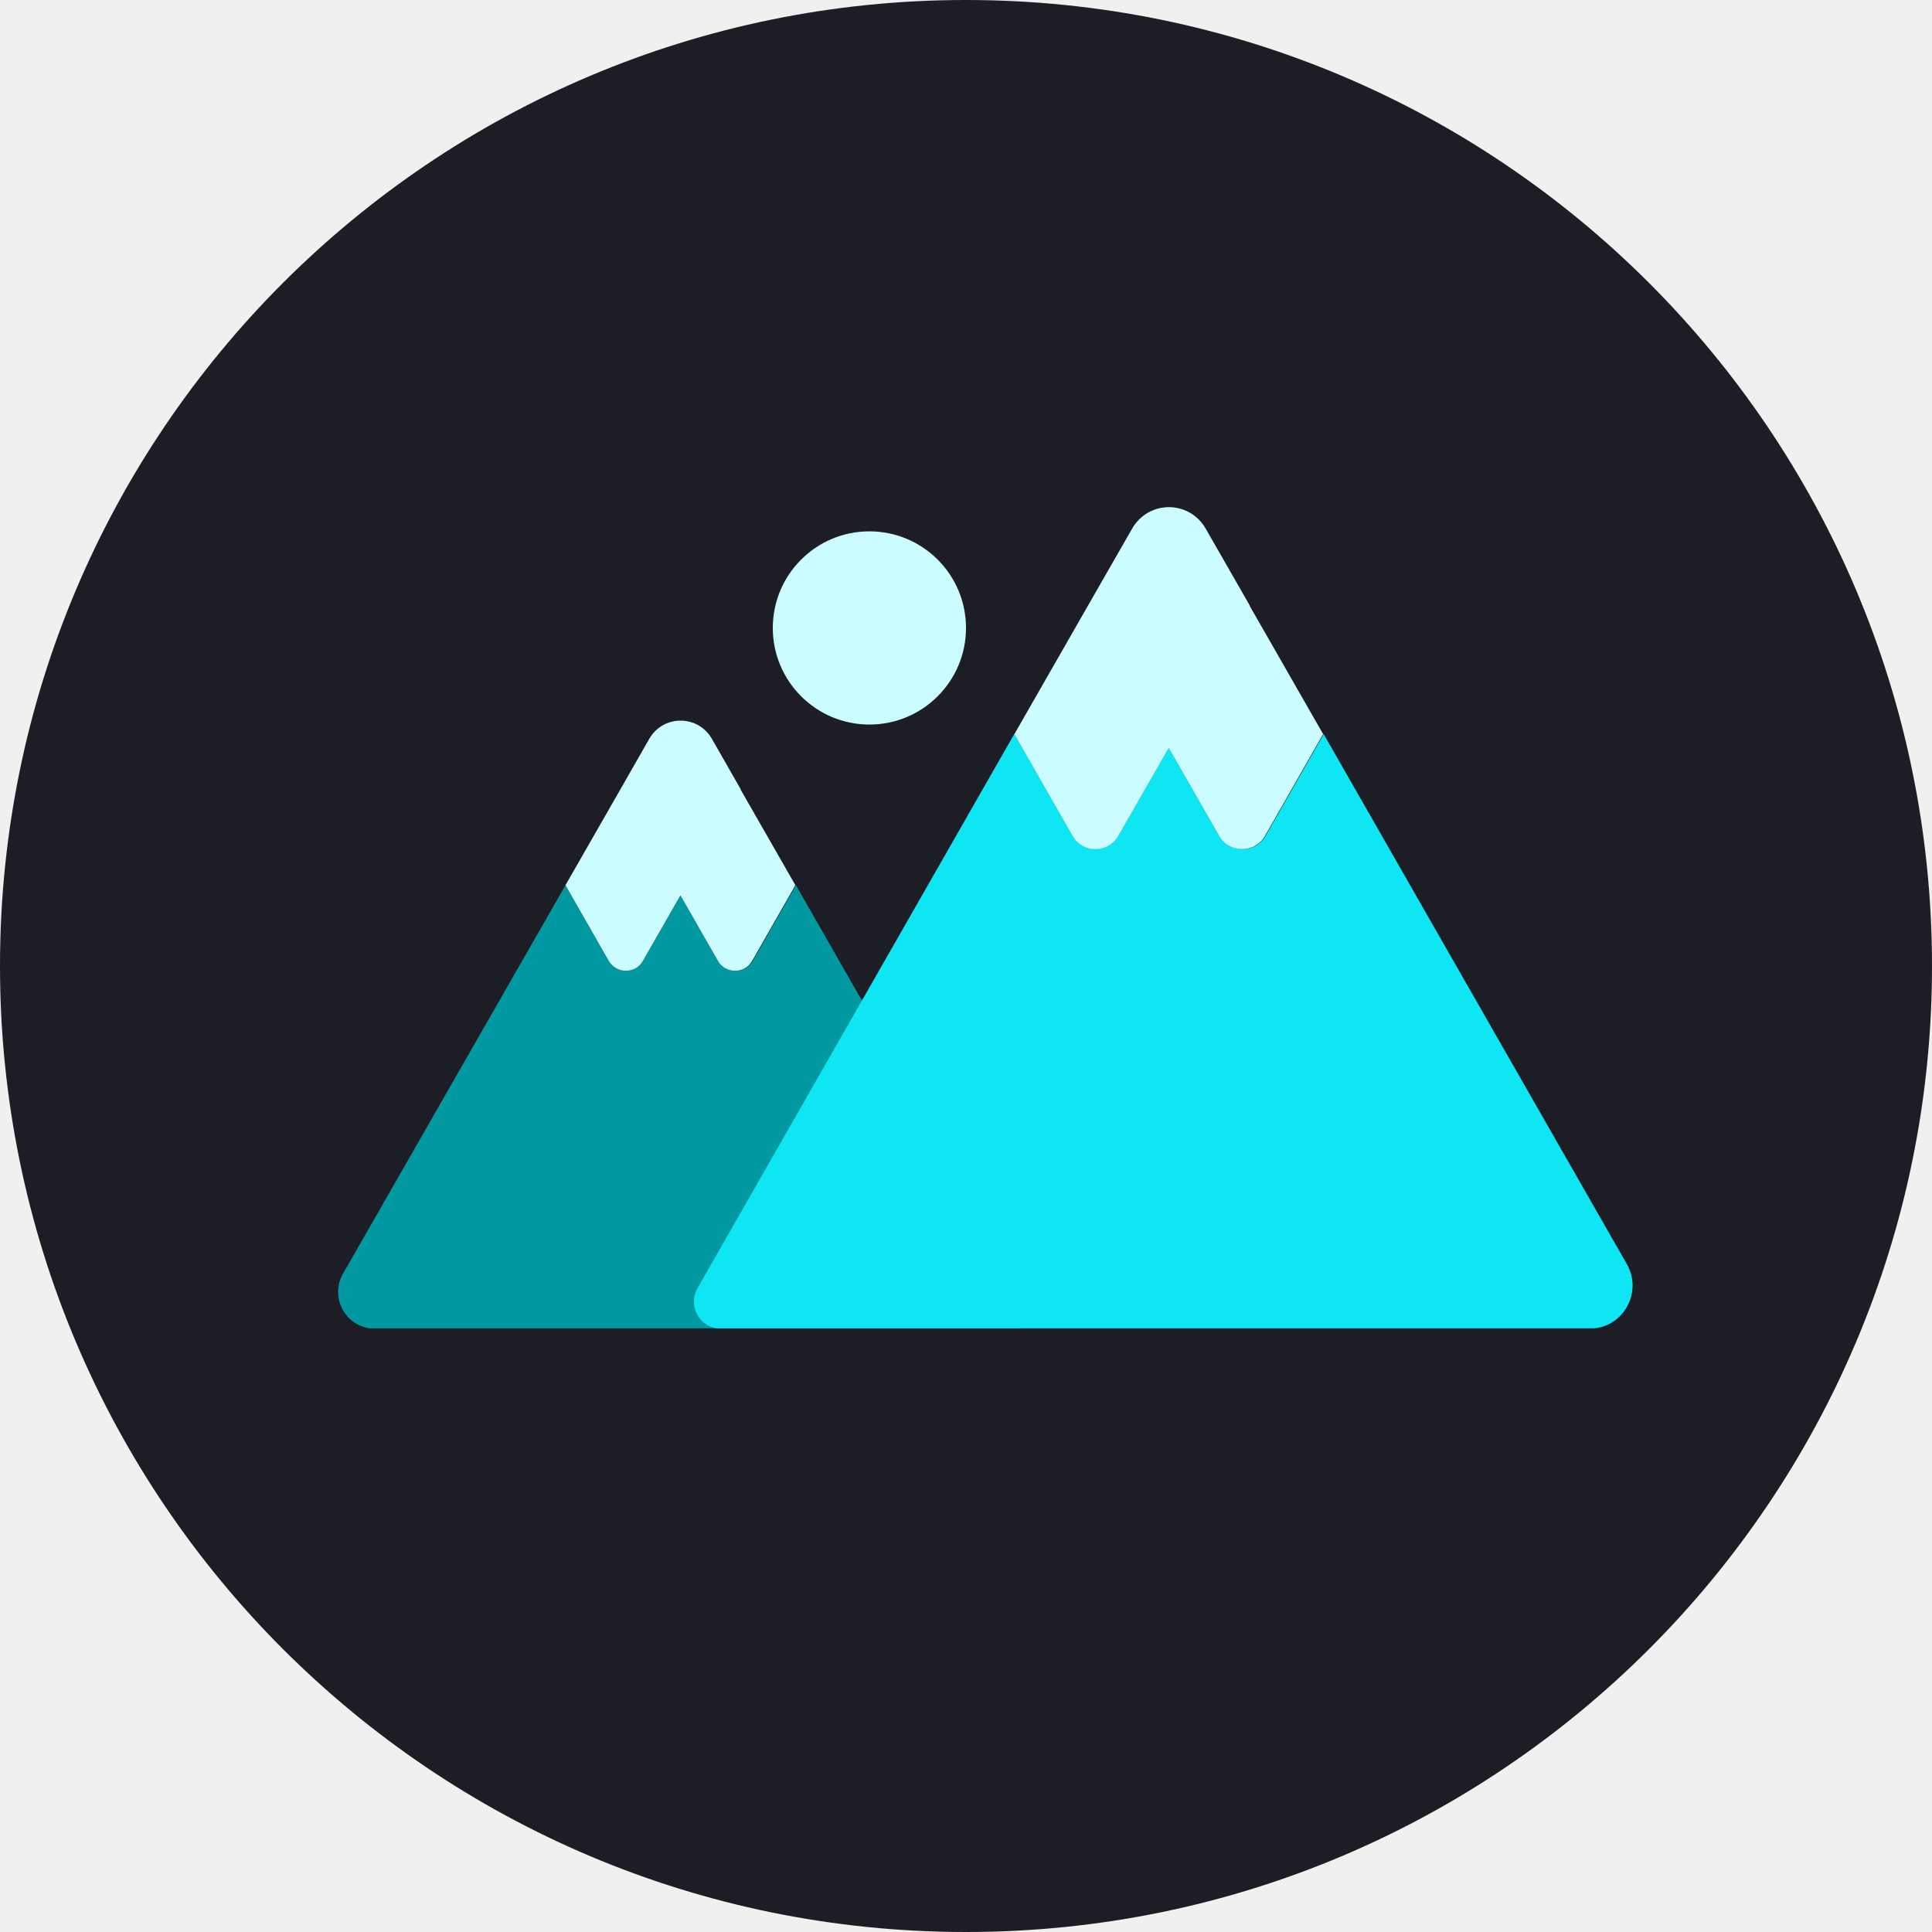
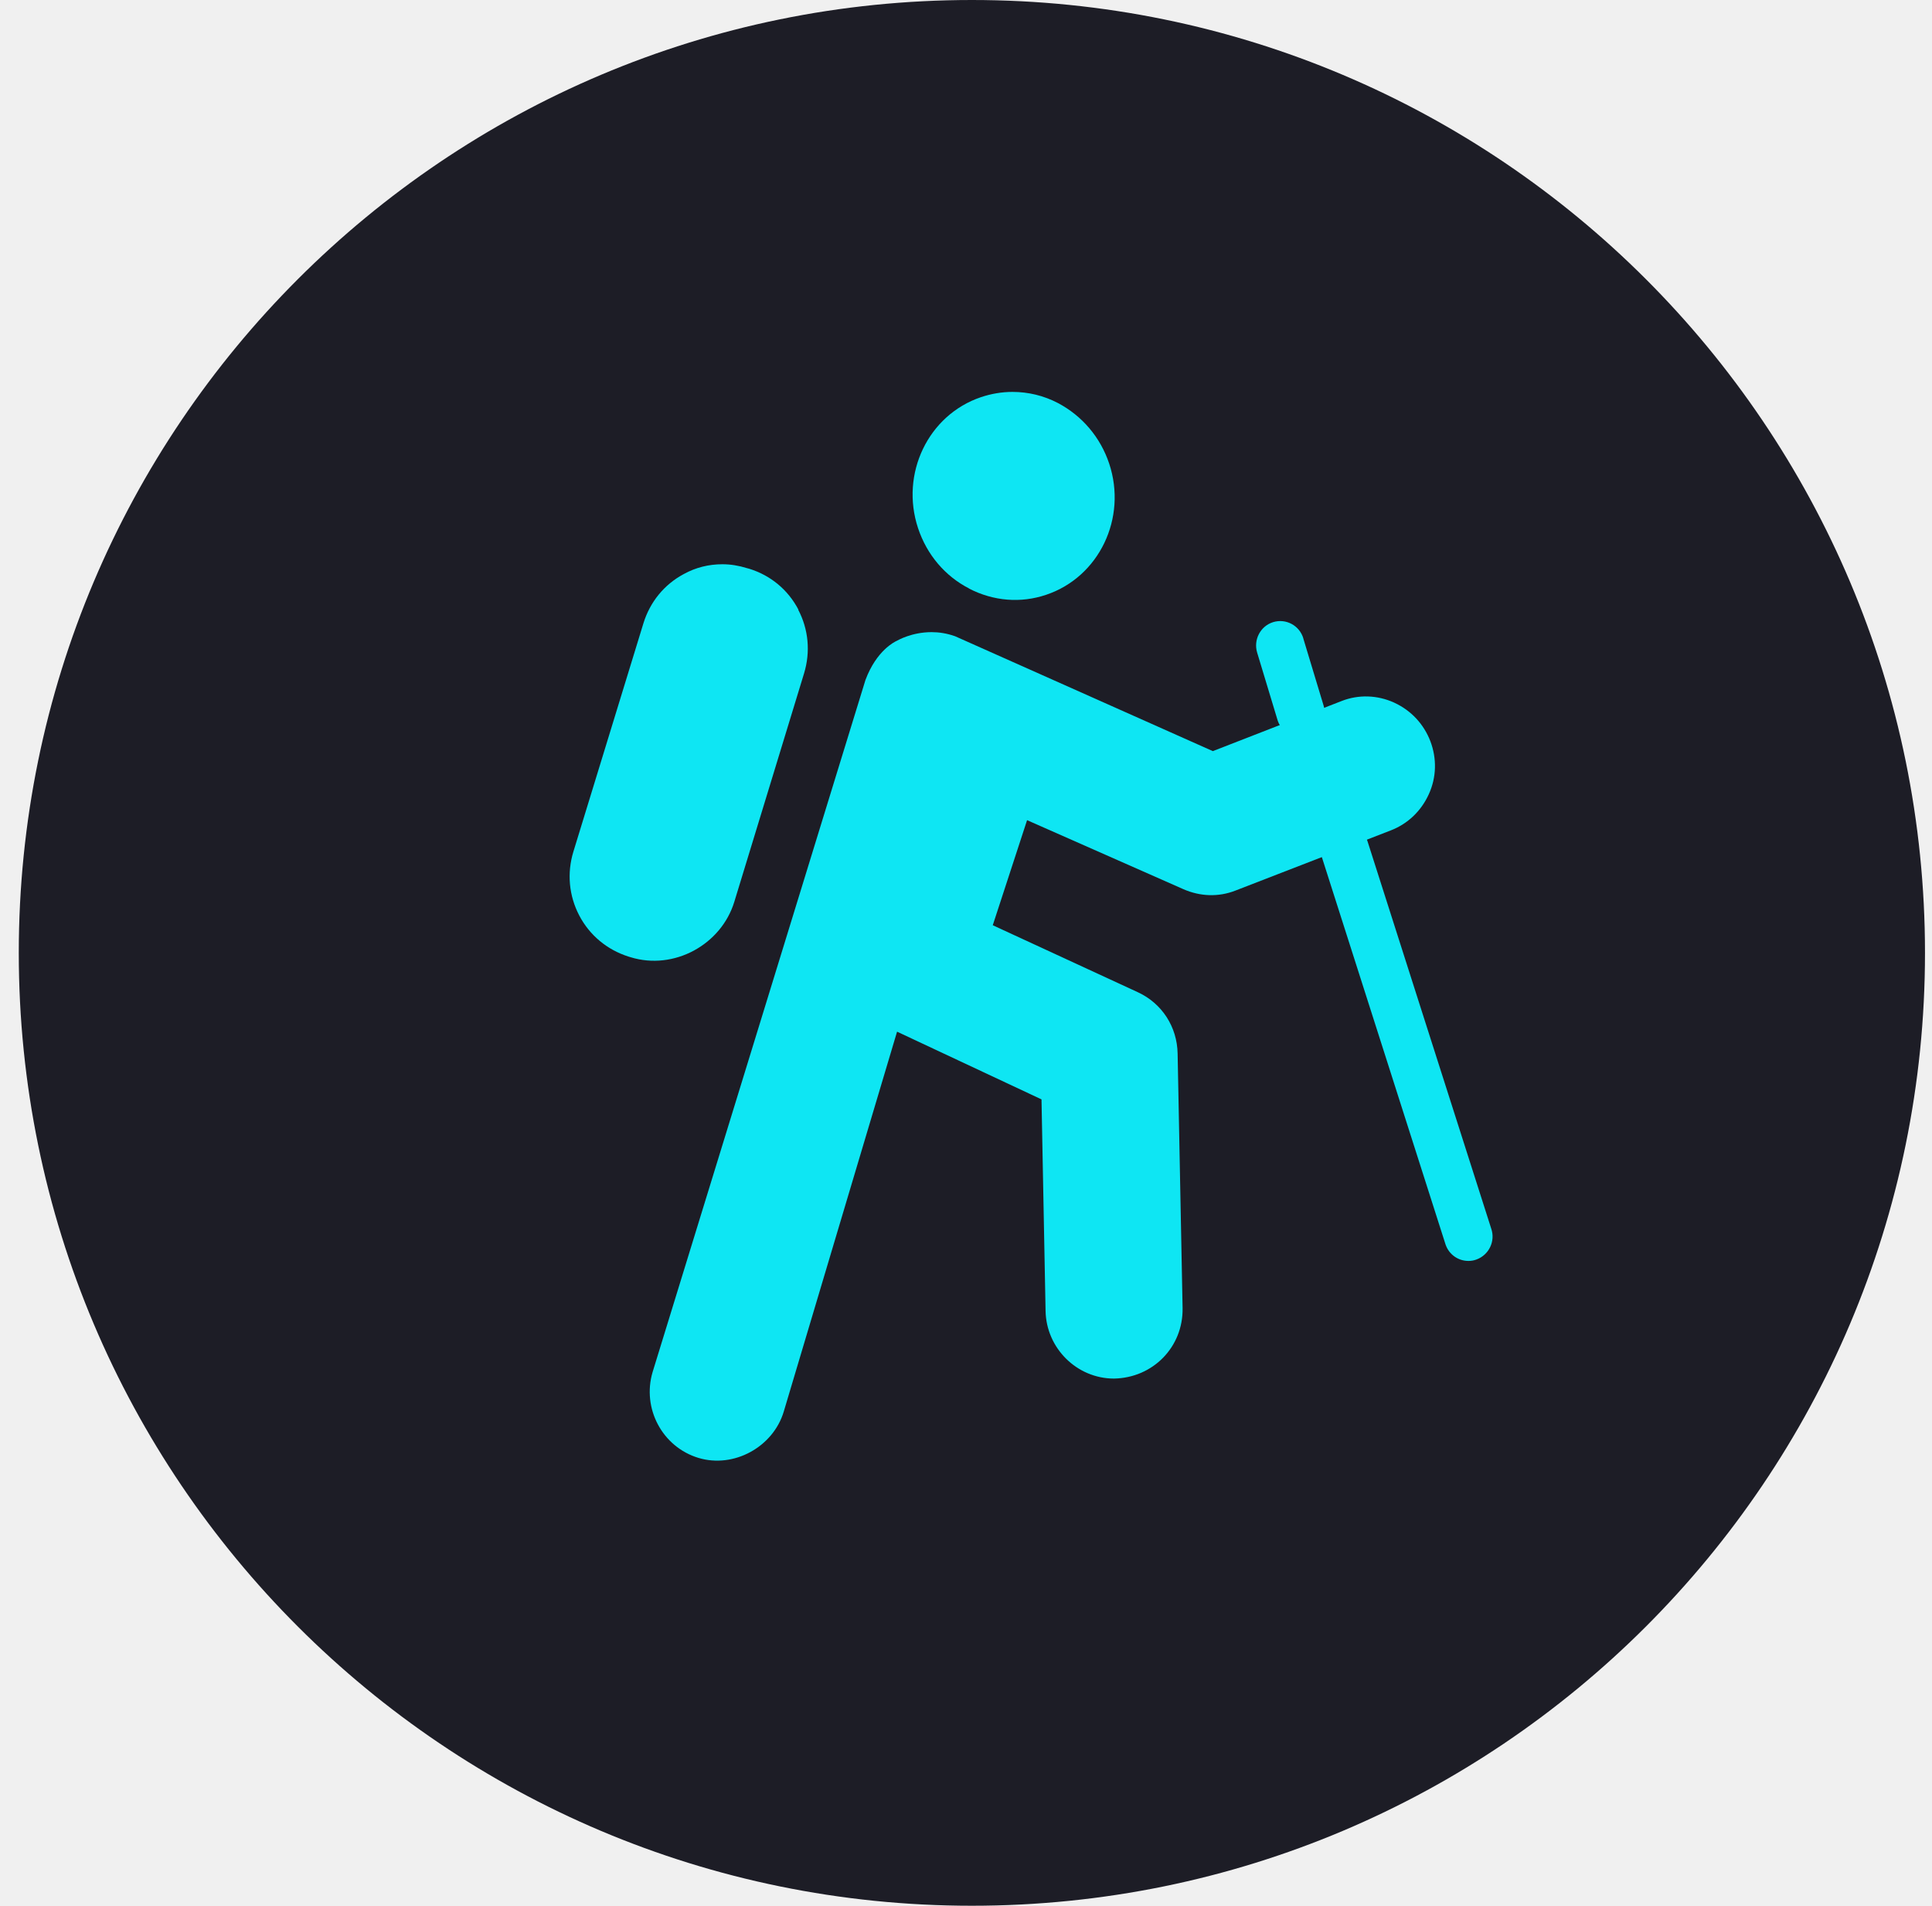
- <svg xmlns="http://www.w3.org/2000/svg" width="42" height="42" viewBox="0 0 42 42" fill="none">
-   <path d="M42 21C42 32.598 32.598 42 21 42C9.402 42 0 32.598 0 21C0 9.402 9.402 0 21 0C32.598 0 42 9.402 42 21Z" fill="#1D1D26" />
-   <g clip-path="url(#clip0_4434_40391)">
-     <path d="M15.608 20.889L14.793 19.466L13.977 20.889C13.811 21.177 13.394 21.177 13.234 20.889L12.293 19.244L7.456 27.689C7.153 28.217 7.534 28.883 8.14 28.883H22.069C22.402 28.883 22.611 28.523 22.444 28.229L17.303 19.244L16.363 20.889C16.197 21.177 15.78 21.177 15.62 20.889H15.608Z" fill="#0098A1" />
-     <path d="M16.107 17.166L15.476 16.062C15.173 15.534 14.417 15.534 14.114 16.062L13.483 17.166L12.293 19.243L13.233 20.888C13.4 21.176 13.816 21.176 13.977 20.888L14.792 19.465L15.607 20.888C15.774 21.176 16.19 21.176 16.351 20.888L17.291 19.243L16.101 17.166H16.107Z" fill="#CBFCFF" />
-     <path d="M26.503 18.162L25.408 16.253L24.313 18.162C24.093 18.552 23.534 18.552 23.314 18.162L22.052 15.953L15.162 28.005C14.942 28.395 15.216 28.881 15.662 28.881H34.565C35.279 28.881 35.719 28.101 35.368 27.483L28.776 15.959L27.514 18.168C27.294 18.558 26.735 18.558 26.515 18.168L26.503 18.162Z" fill="#0EE6F3" />
-     <path d="M27.175 13.174L26.211 11.493C25.854 10.869 24.968 10.869 24.611 11.493L23.647 13.174L22.052 15.959L23.314 18.168C23.534 18.558 24.093 18.558 24.313 18.168L25.408 16.259L26.503 18.168C26.723 18.558 27.282 18.558 27.503 18.168L28.764 15.959L27.169 13.174H27.175Z" fill="#CBFCFF" />
-     <ellipse cx="18.9" cy="13.651" rx="2.1" ry="2.1" fill="#CBFCFF" />
+ <svg xmlns="http://www.w3.org/2000/svg" width="75" height="74" viewBox="0 0 75 74" fill="none">
+   <path d="M74.728 37C74.728 57.434 58.163 74 37.728 74C17.294 74 0.729 57.434 0.729 37C0.729 16.566 17.294 0 37.728 0C58.163 0 74.728 16.566 74.728 37Z" fill="#1D1D26" />
+   <g clip-path="url(#clip0_6670_86285)">
+     <path d="M54.117 27.281C53.469 26.988 52.742 26.962 52.085 27.219L47.082 29.166L37.076 24.705C36.751 24.59 36.445 24.546 36.164 24.546C35.393 24.546 34.85 24.864 34.815 24.882C34.736 24.918 34.026 25.254 33.597 26.404L25.335 53.274C24.914 54.69 25.712 56.185 27.113 56.61C28.489 57.026 30.014 56.185 30.425 54.813L34.824 40.06L40.431 42.689L40.589 50.902C40.615 52.353 41.807 53.53 43.244 53.53C44.76 53.504 45.934 52.3 45.908 50.795L45.715 40.91C45.697 39.874 45.11 38.963 44.173 38.529L38.539 35.927L39.871 31.847L45.943 34.529C46.591 34.812 47.301 34.839 47.958 34.582L53.986 32.246C54.652 31.989 55.169 31.493 55.467 30.838C55.765 30.183 55.782 29.458 55.528 28.785C55.274 28.121 54.783 27.59 54.135 27.29L54.117 27.281Z" fill="#0EE6F3" />
+     <path d="M37.619 22.855C38.565 23.342 39.626 23.431 40.616 23.094C42.666 22.404 43.761 20.121 43.06 18.006C42.718 16.979 42.009 16.147 41.071 15.651C40.511 15.359 39.915 15.218 39.301 15.218C38.889 15.218 38.478 15.289 38.083 15.421C36.033 16.112 34.938 18.395 35.639 20.51C35.981 21.537 36.681 22.369 37.628 22.855H37.619Z" fill="#0EE6F3" />
+     <path d="M30.994 23.671C30.591 22.901 29.917 22.344 29.093 22.087L28.997 22.061C28.681 21.963 28.366 21.91 28.042 21.91C27.516 21.91 27.008 22.034 26.543 22.291C25.781 22.698 25.229 23.379 24.975 24.211L22.259 33.07C22.005 33.902 22.084 34.778 22.486 35.548C22.89 36.318 23.564 36.876 24.388 37.141L24.476 37.168C26.166 37.69 27.998 36.681 28.506 35.017L31.213 26.149C31.467 25.317 31.389 24.441 30.985 23.671H30.994Z" fill="#0EE6F3" />
+     <path d="M50.595 24.786C50.445 24.286 49.92 24.006 49.425 24.157C48.93 24.309 48.652 24.839 48.802 25.34L49.59 27.947C49.71 28.356 50.085 28.621 50.49 28.621C50.58 28.621 50.67 28.606 50.761 28.583C51.256 28.432 51.533 27.901 51.383 27.401L50.595 24.794V24.786Z" fill="#0EE6F3" />
+     <path d="M57.888 47.704L53.084 32.658C52.911 32.165 52.378 31.9 51.891 32.074C51.403 32.248 51.14 32.786 51.313 33.279L56.117 48.326C56.253 48.72 56.613 48.962 57.003 48.962C57.108 48.962 57.206 48.947 57.31 48.909C57.798 48.735 58.061 48.197 57.888 47.704Z" fill="#0EE6F3" />
  </g>
  <defs>
-     <clipPath id="clip0_4434_40391">
-       <rect width="28.875" height="17.85" fill="white" transform="translate(7.34961 11.0254)" />
+     <clipPath id="clip0_6670_86285">
+       <rect width="38.552" height="41.596" fill="white" transform="translate(21.0327 15.2178)" />
    </clipPath>
  </defs>
</svg>
